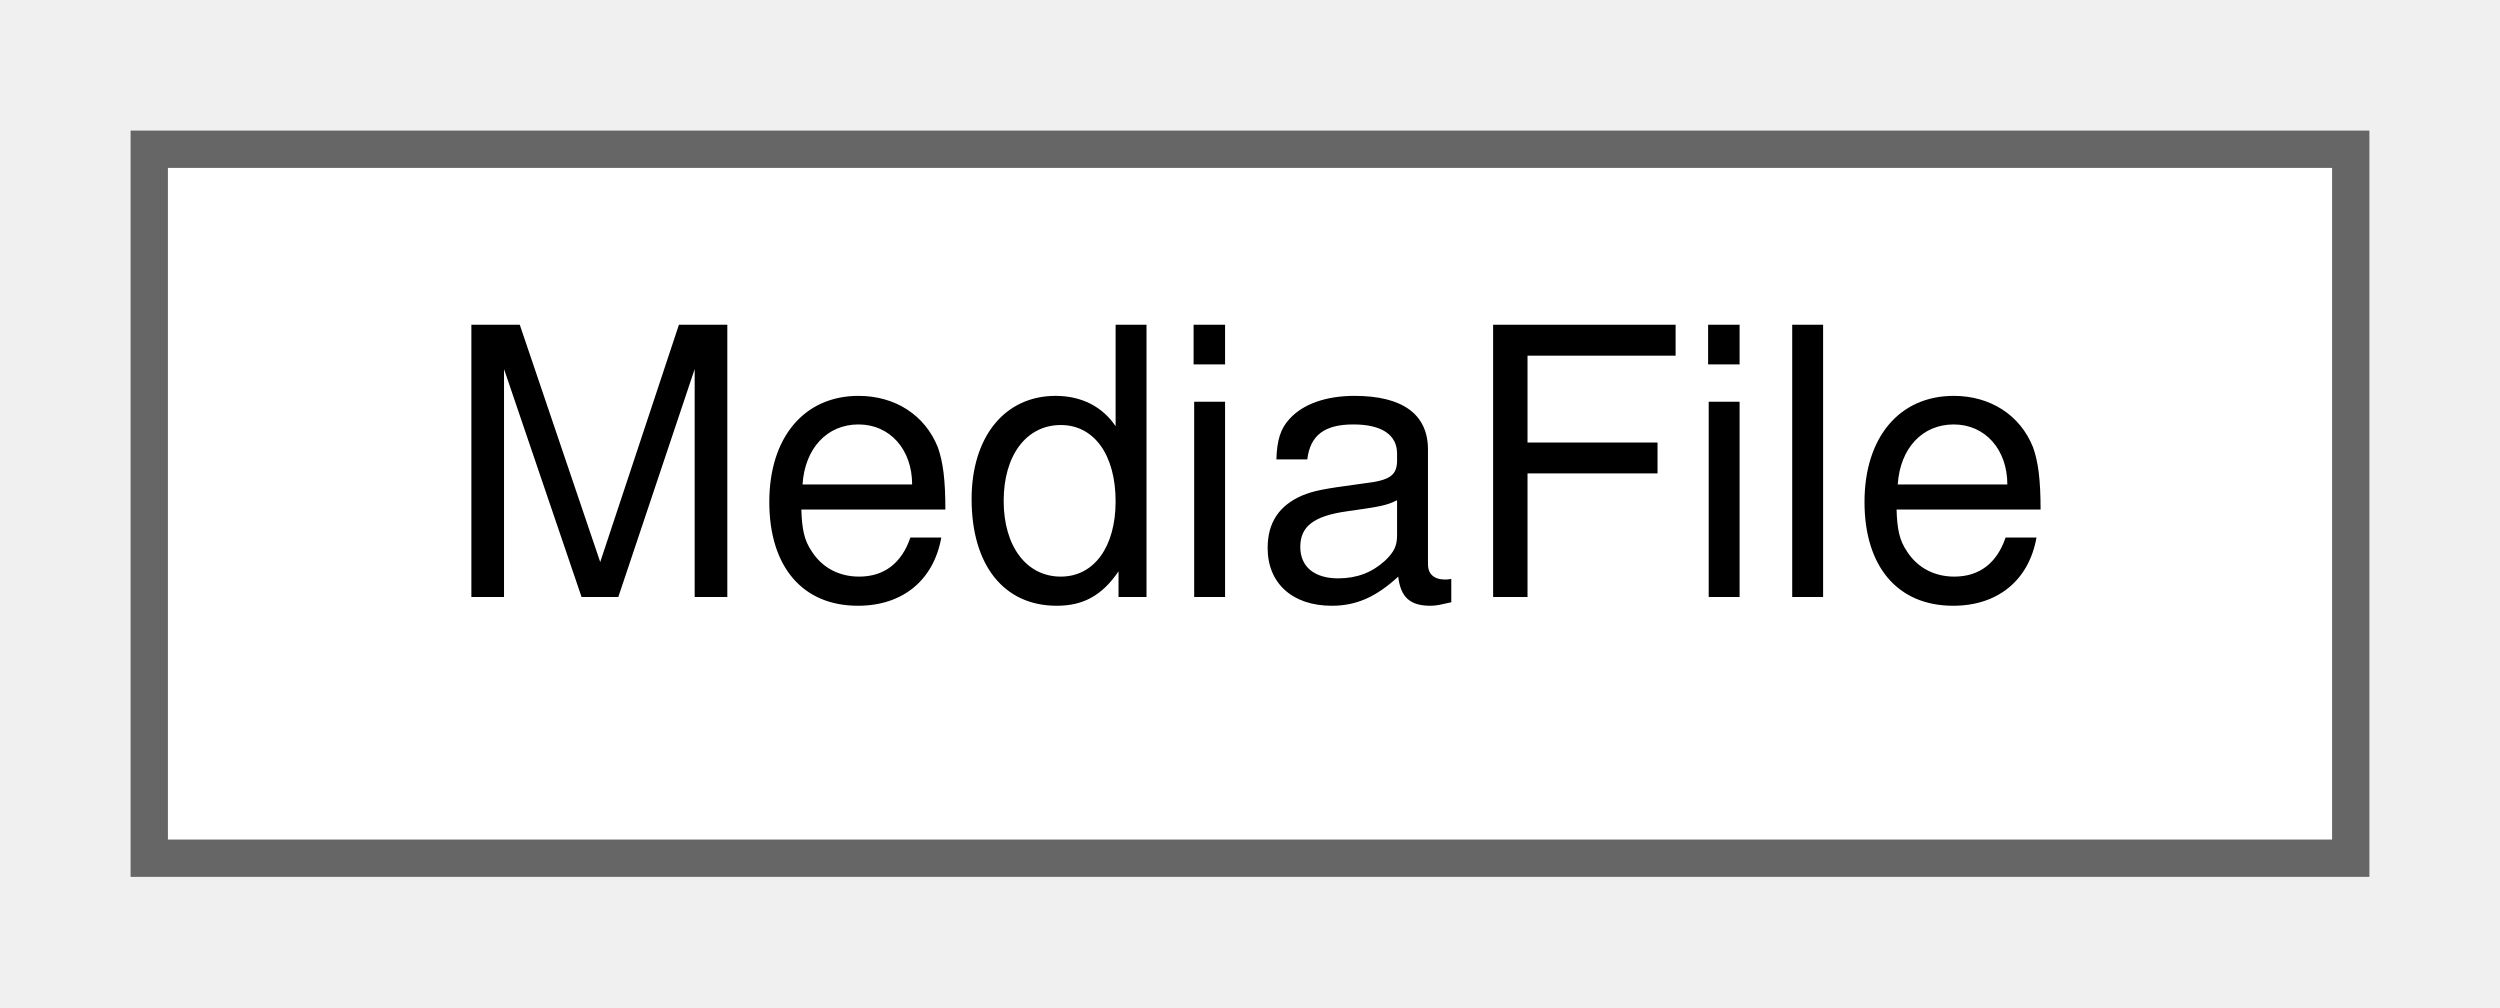
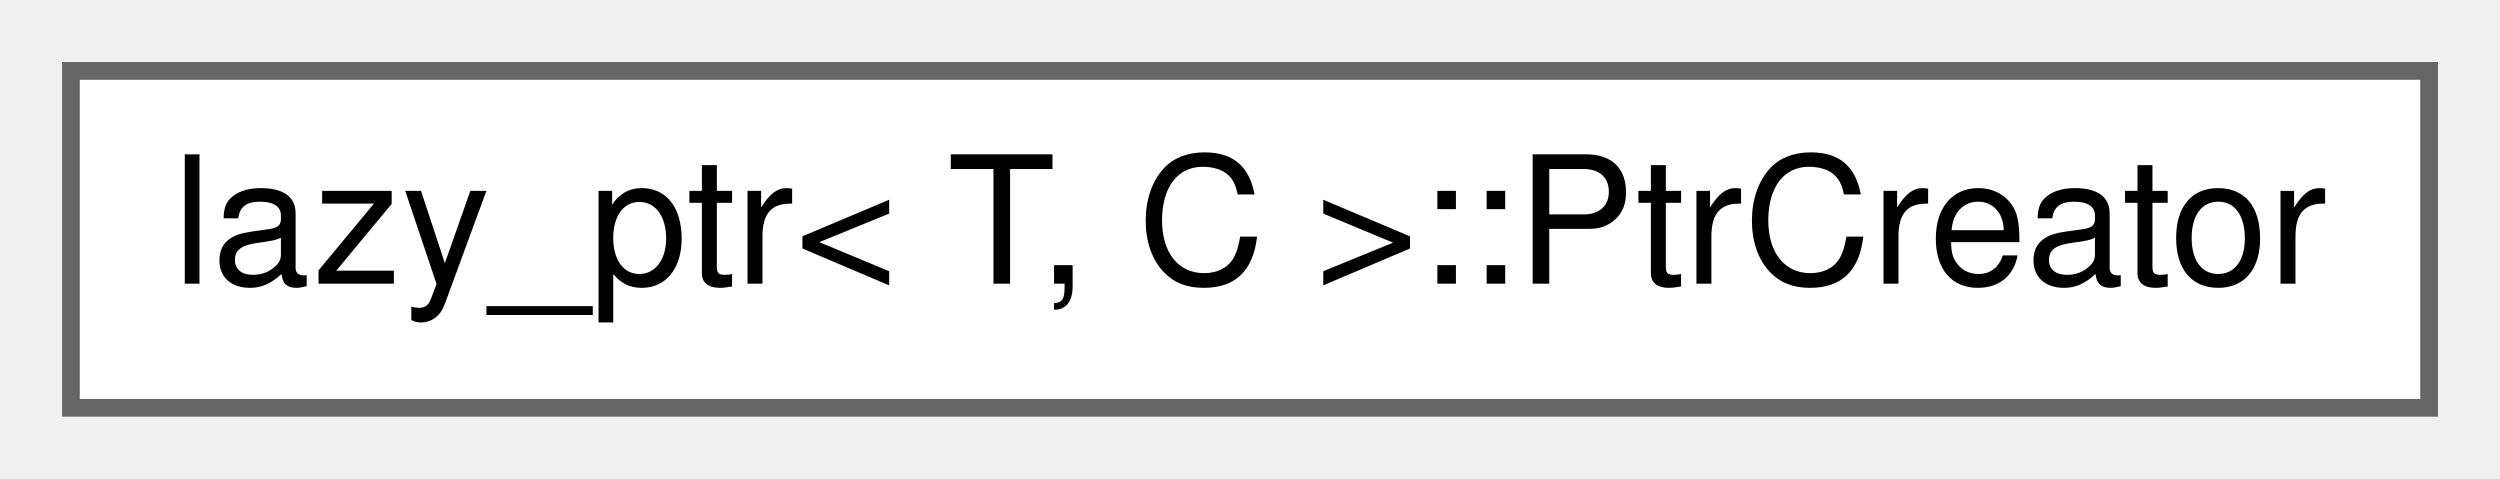
- <svg xmlns="http://www.w3.org/2000/svg" xmlns:xlink="http://www.w3.org/1999/xlink" width="67pt" height="27pt" viewBox="0.00 0.00 67.00 27.00">
+ <svg xmlns="http://www.w3.org/2000/svg" xmlns:xlink="http://www.w3.org/1999/xlink" width="141pt" height="27pt" viewBox="0.00 0.00 141.00 27.00">
  <g id="graph0" class="graph" transform="scale(1 1) rotate(0) translate(4 23)">
    <g id="node1" class="node">
      <g id="a_node1">
-         <a xlink:href="dd/d5e/struct_media_file.html" target="_top" xlink:title=" ">
-           <polygon fill="white" stroke="#666666" points="59,-19 0,-19 0,0 59,0 59,-19" />
-           <text text-anchor="middle" x="29.5" y="-7" font-family="Helvetica,sans-Serif" font-size="10.00">MediaFile</text>
+         <a xlink:href="d7/d23/structlazy__ptr_1_1_ptr_creator.html" target="_top" xlink:title=" ">
+           <polygon fill="white" stroke="#666666" points="133,-19 0,-19 0,0 133,0 133,-19" />
+           <text text-anchor="middle" x="66.5" y="-7" font-family="Helvetica,sans-Serif" font-size="10.00">lazy_ptr&lt; T, C &gt;::PtrCreator</text>
        </a>
      </g>
    </g>
  </g>
</svg>
